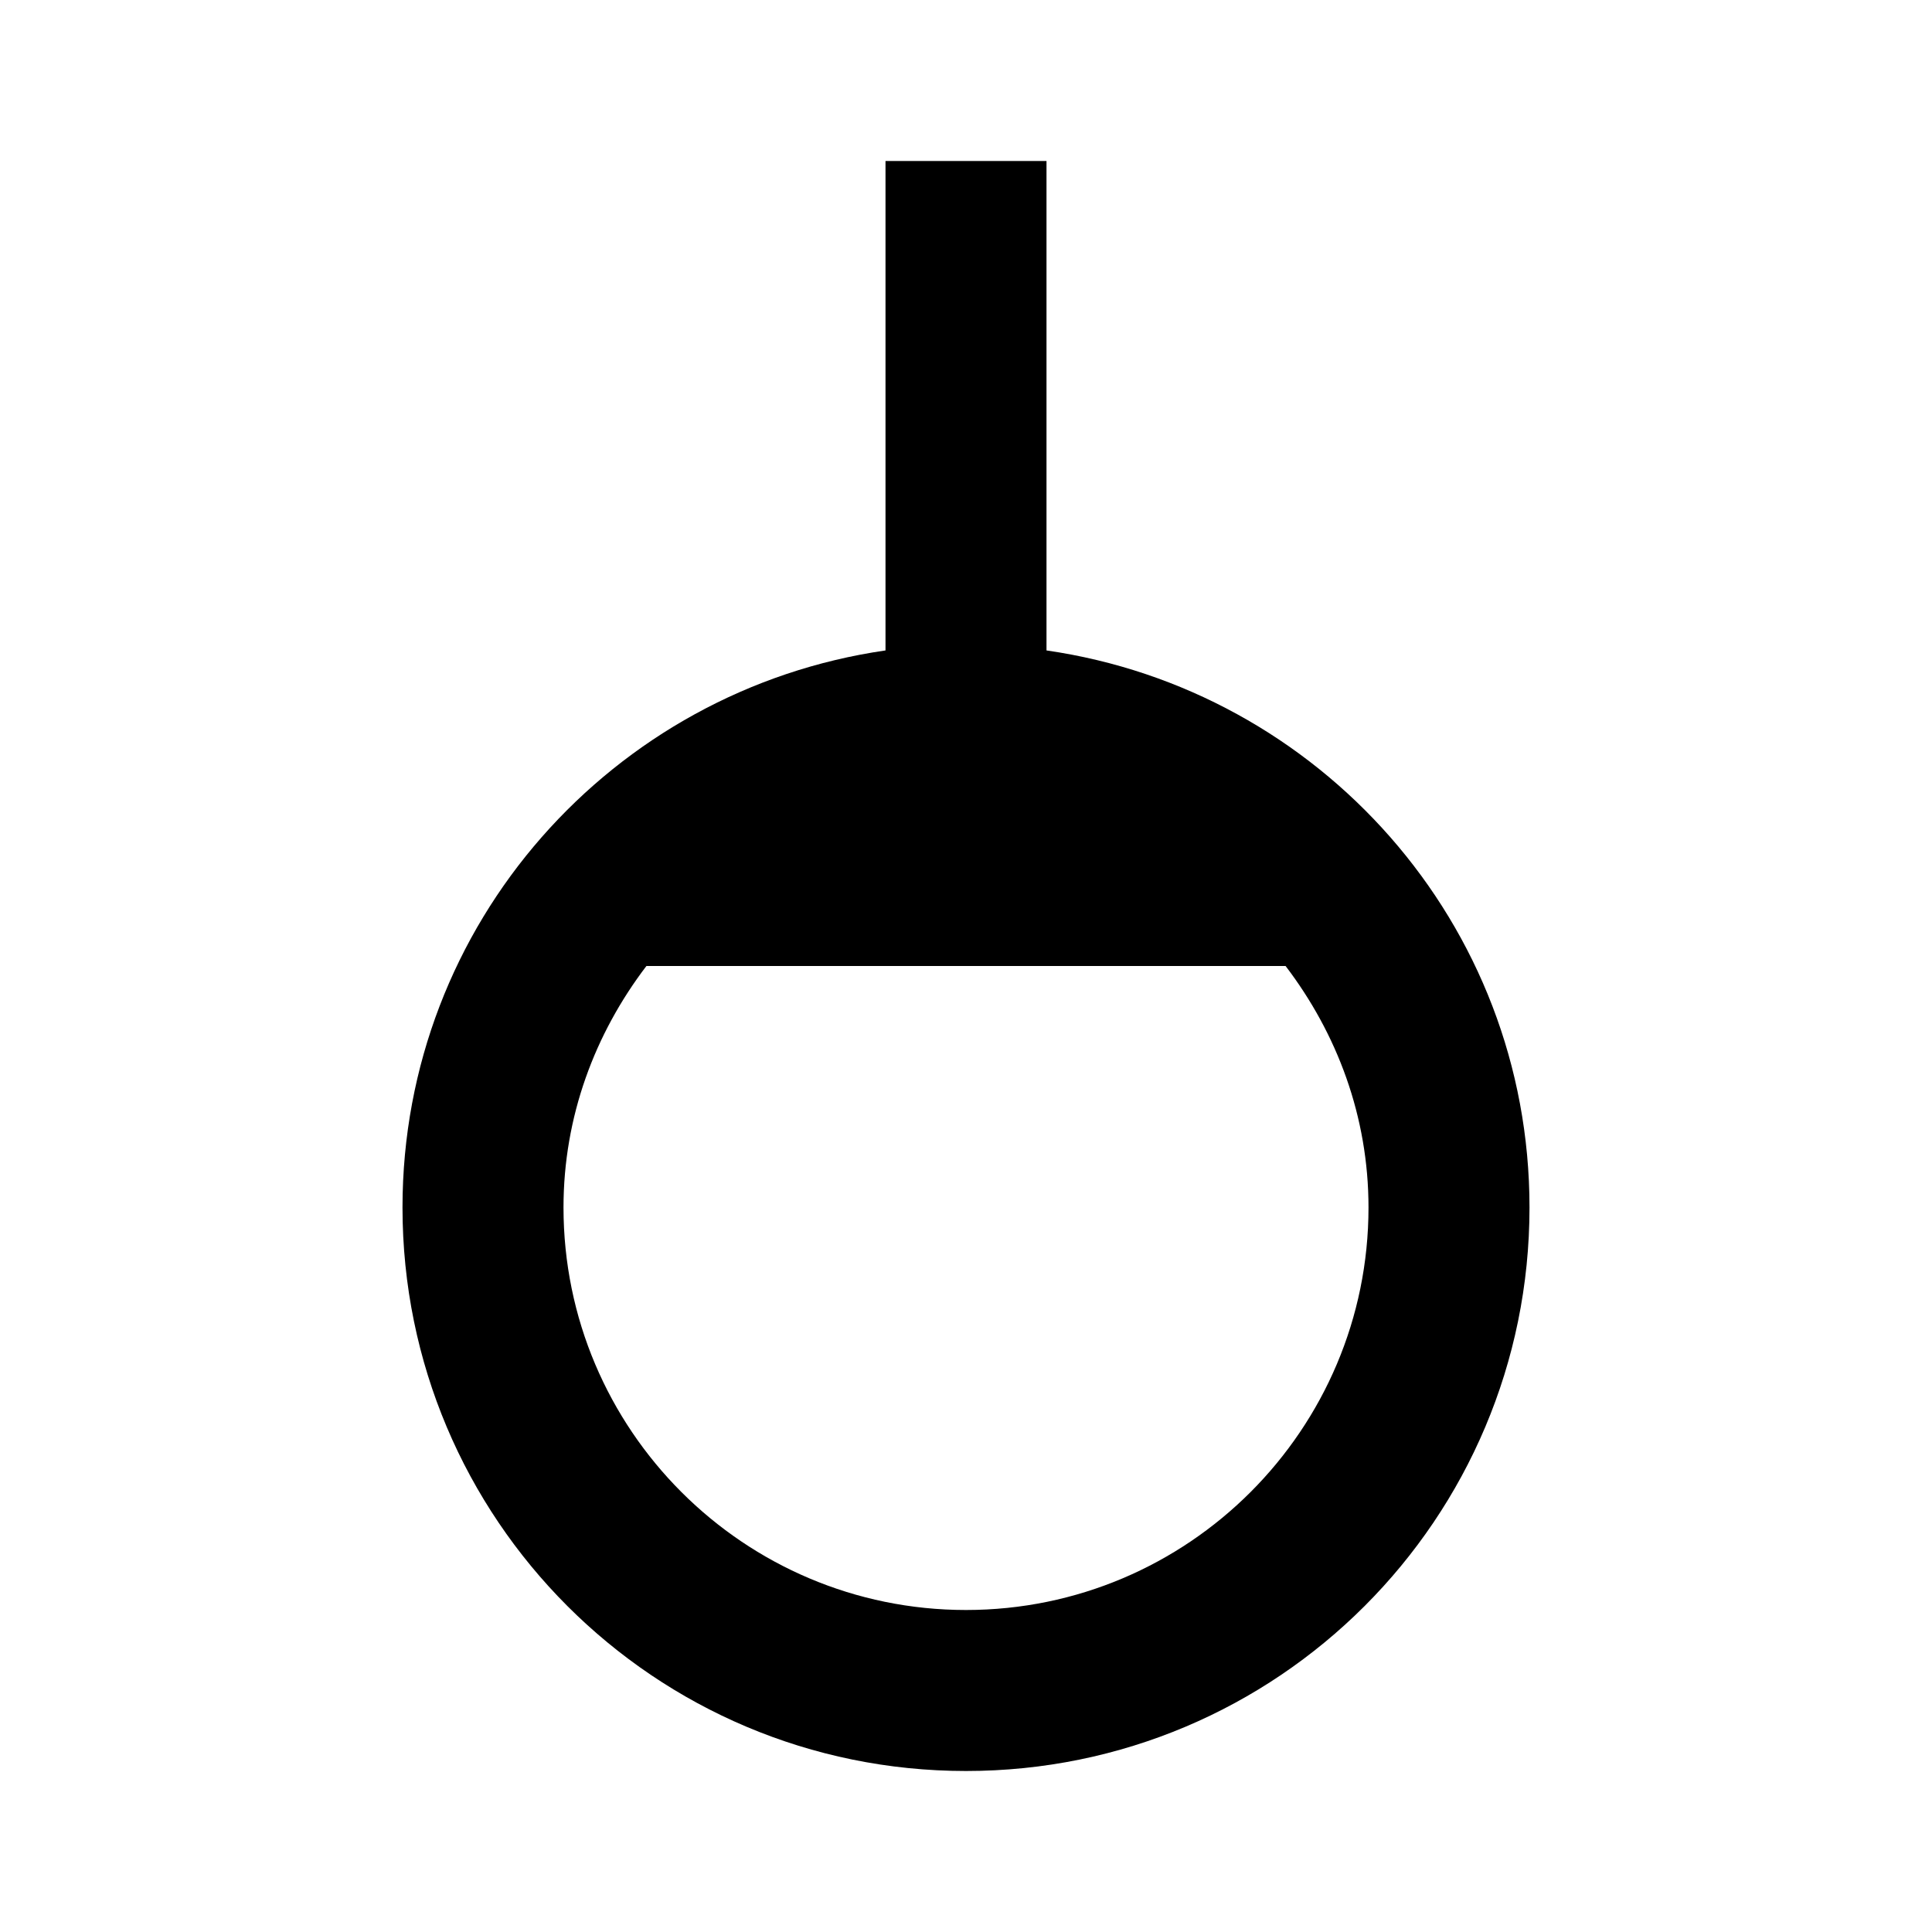
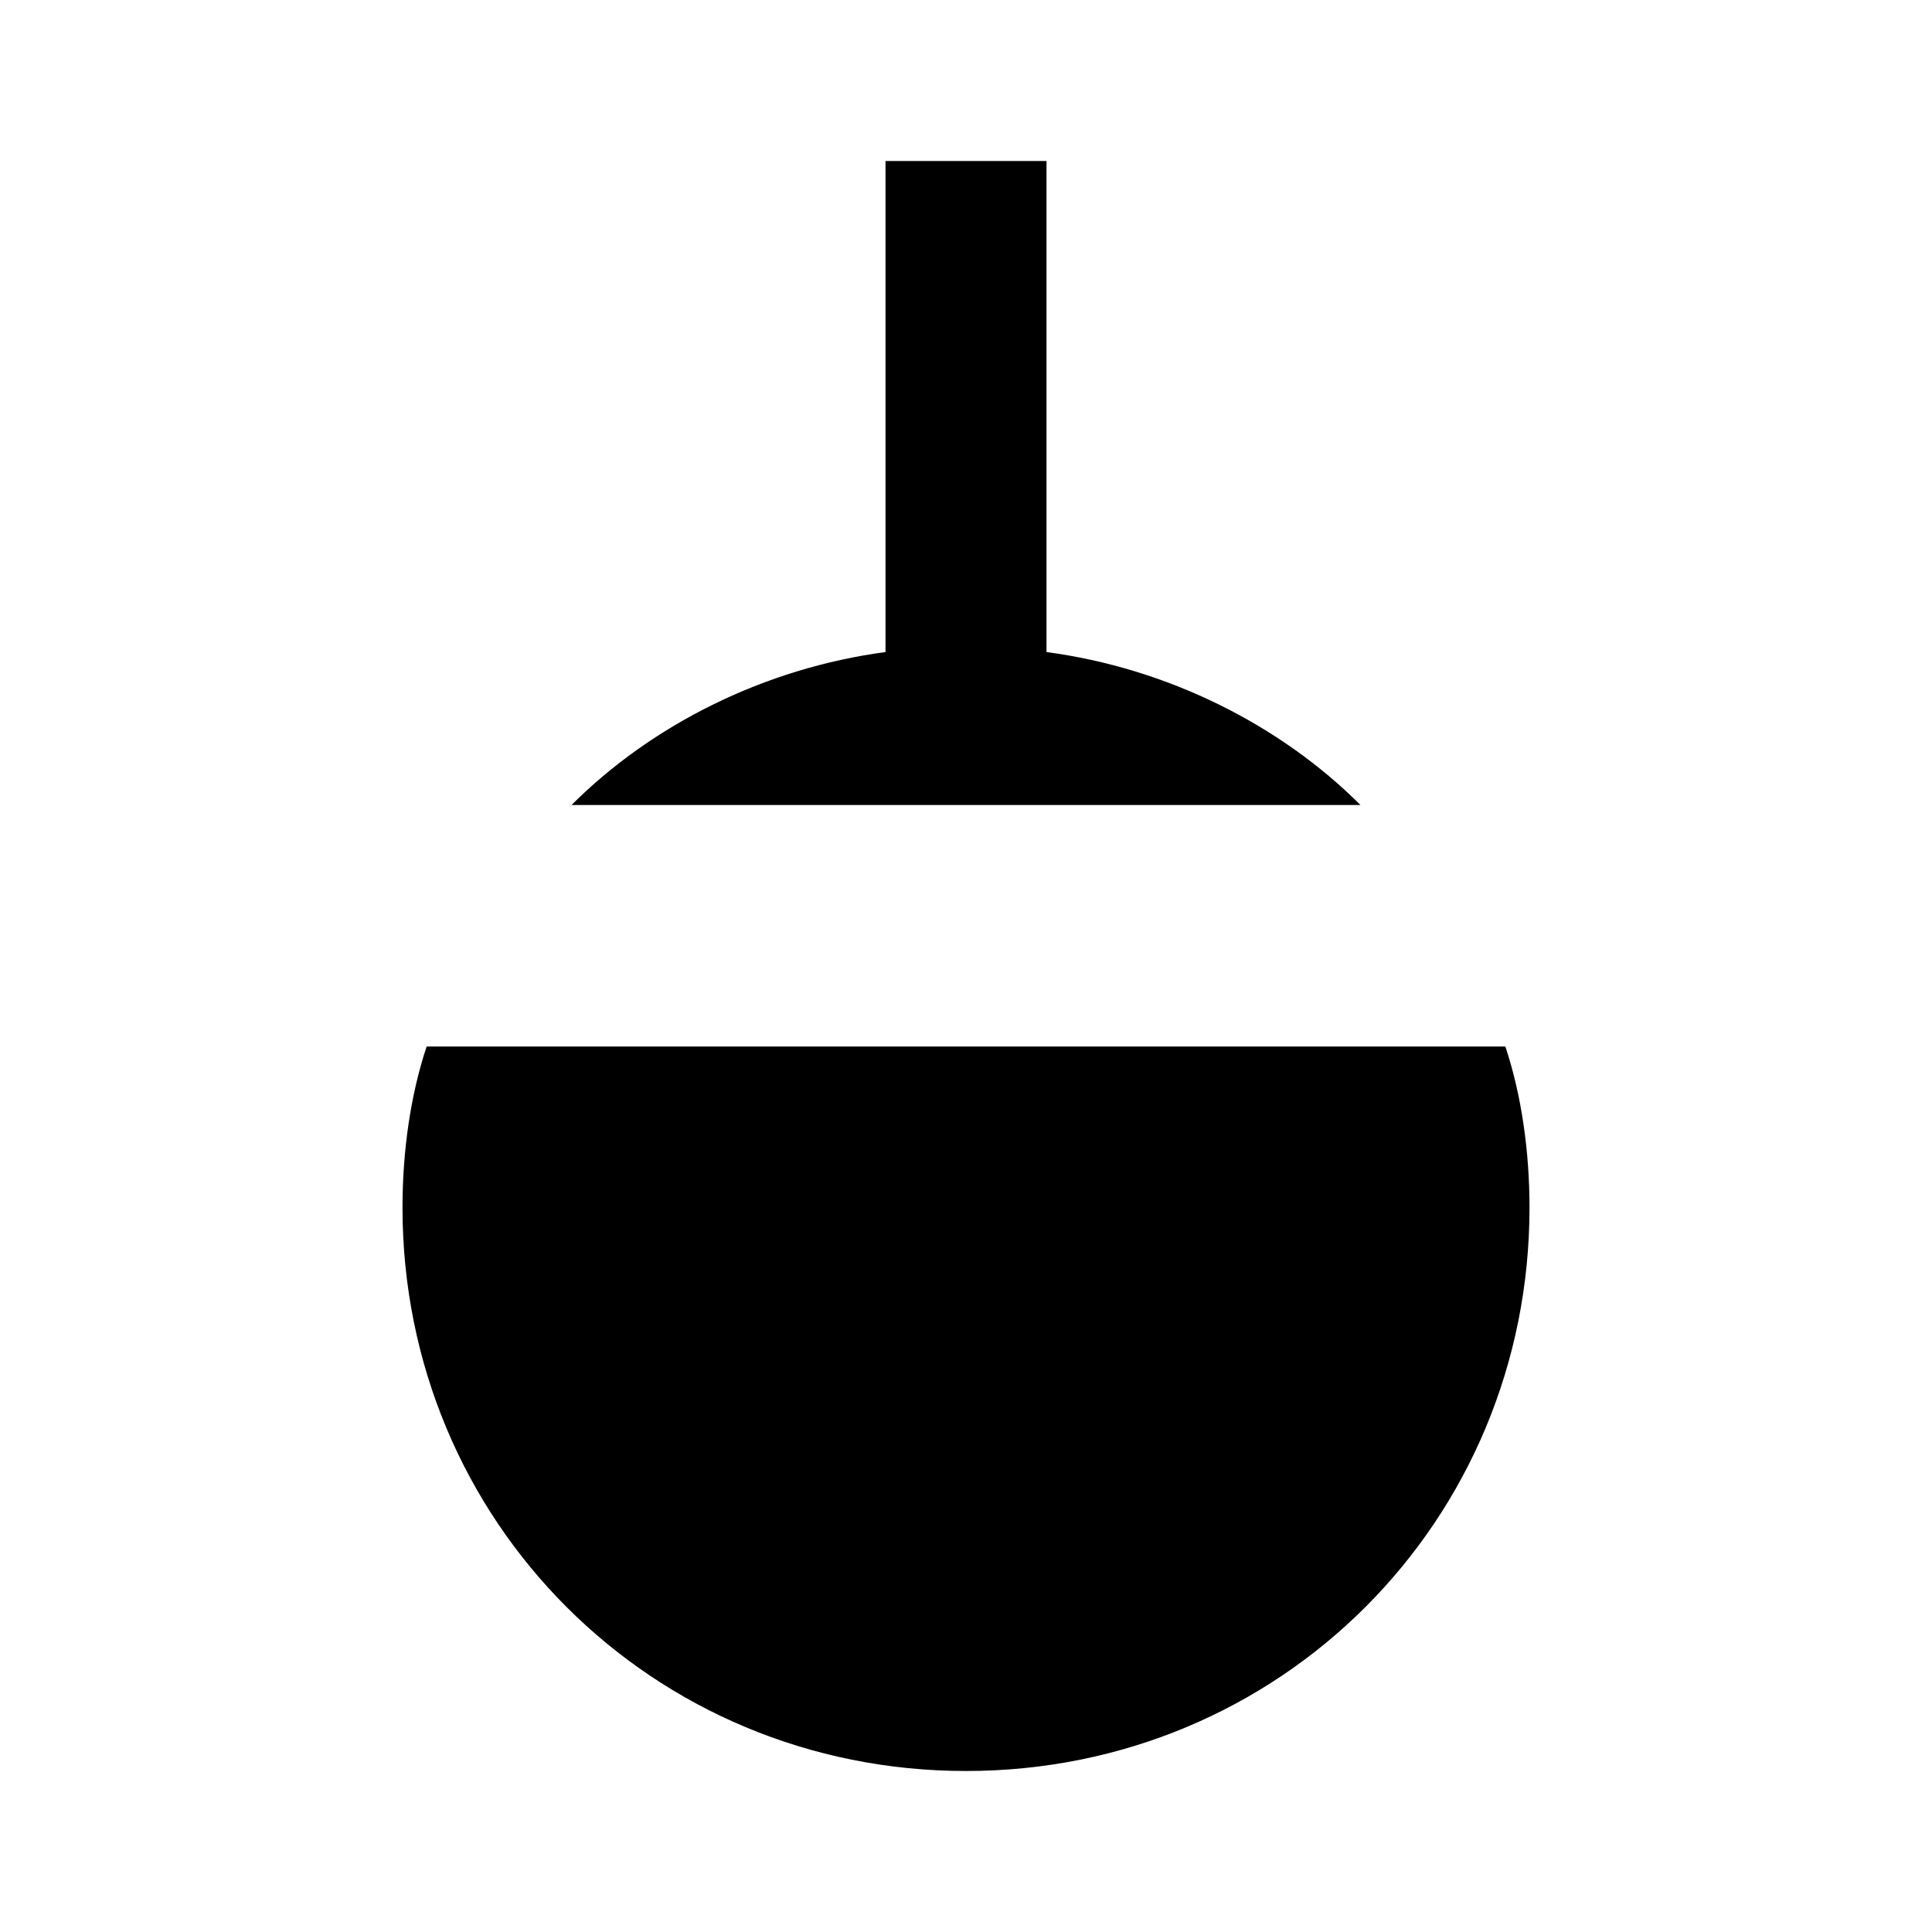
<svg xmlns="http://www.w3.org/2000/svg" viewBox="0 0 24 24">
-   <path d="M13 8.08V2h-2v6.08c-3.39.49-6 3.39-6 6.92 0 3.87 3.13 7 7 7s7-3.13 7-7c0-3.53-2.61-6.43-6-6.92M12 20c-2.76 0-5-2.24-5-5 0-1.13.39-2.16 1.03-3h7.94c.64.84 1.03 1.87 1.03 3 0 2.76-2.24 5-5 5Z" />
+   <path d="M7.1 10c1-1 2.4-1.7 3.9-1.9V2h2v6.1c1.5.2 2.9.9 3.9 1.9H7.1m-1.8 3c-.2.6-.3 1.3-.3 2 0 3.9 3.1 7 7 7s7-3.1 7-7c0-.7-.1-1.4-.3-2H5.3Z" />
</svg>
